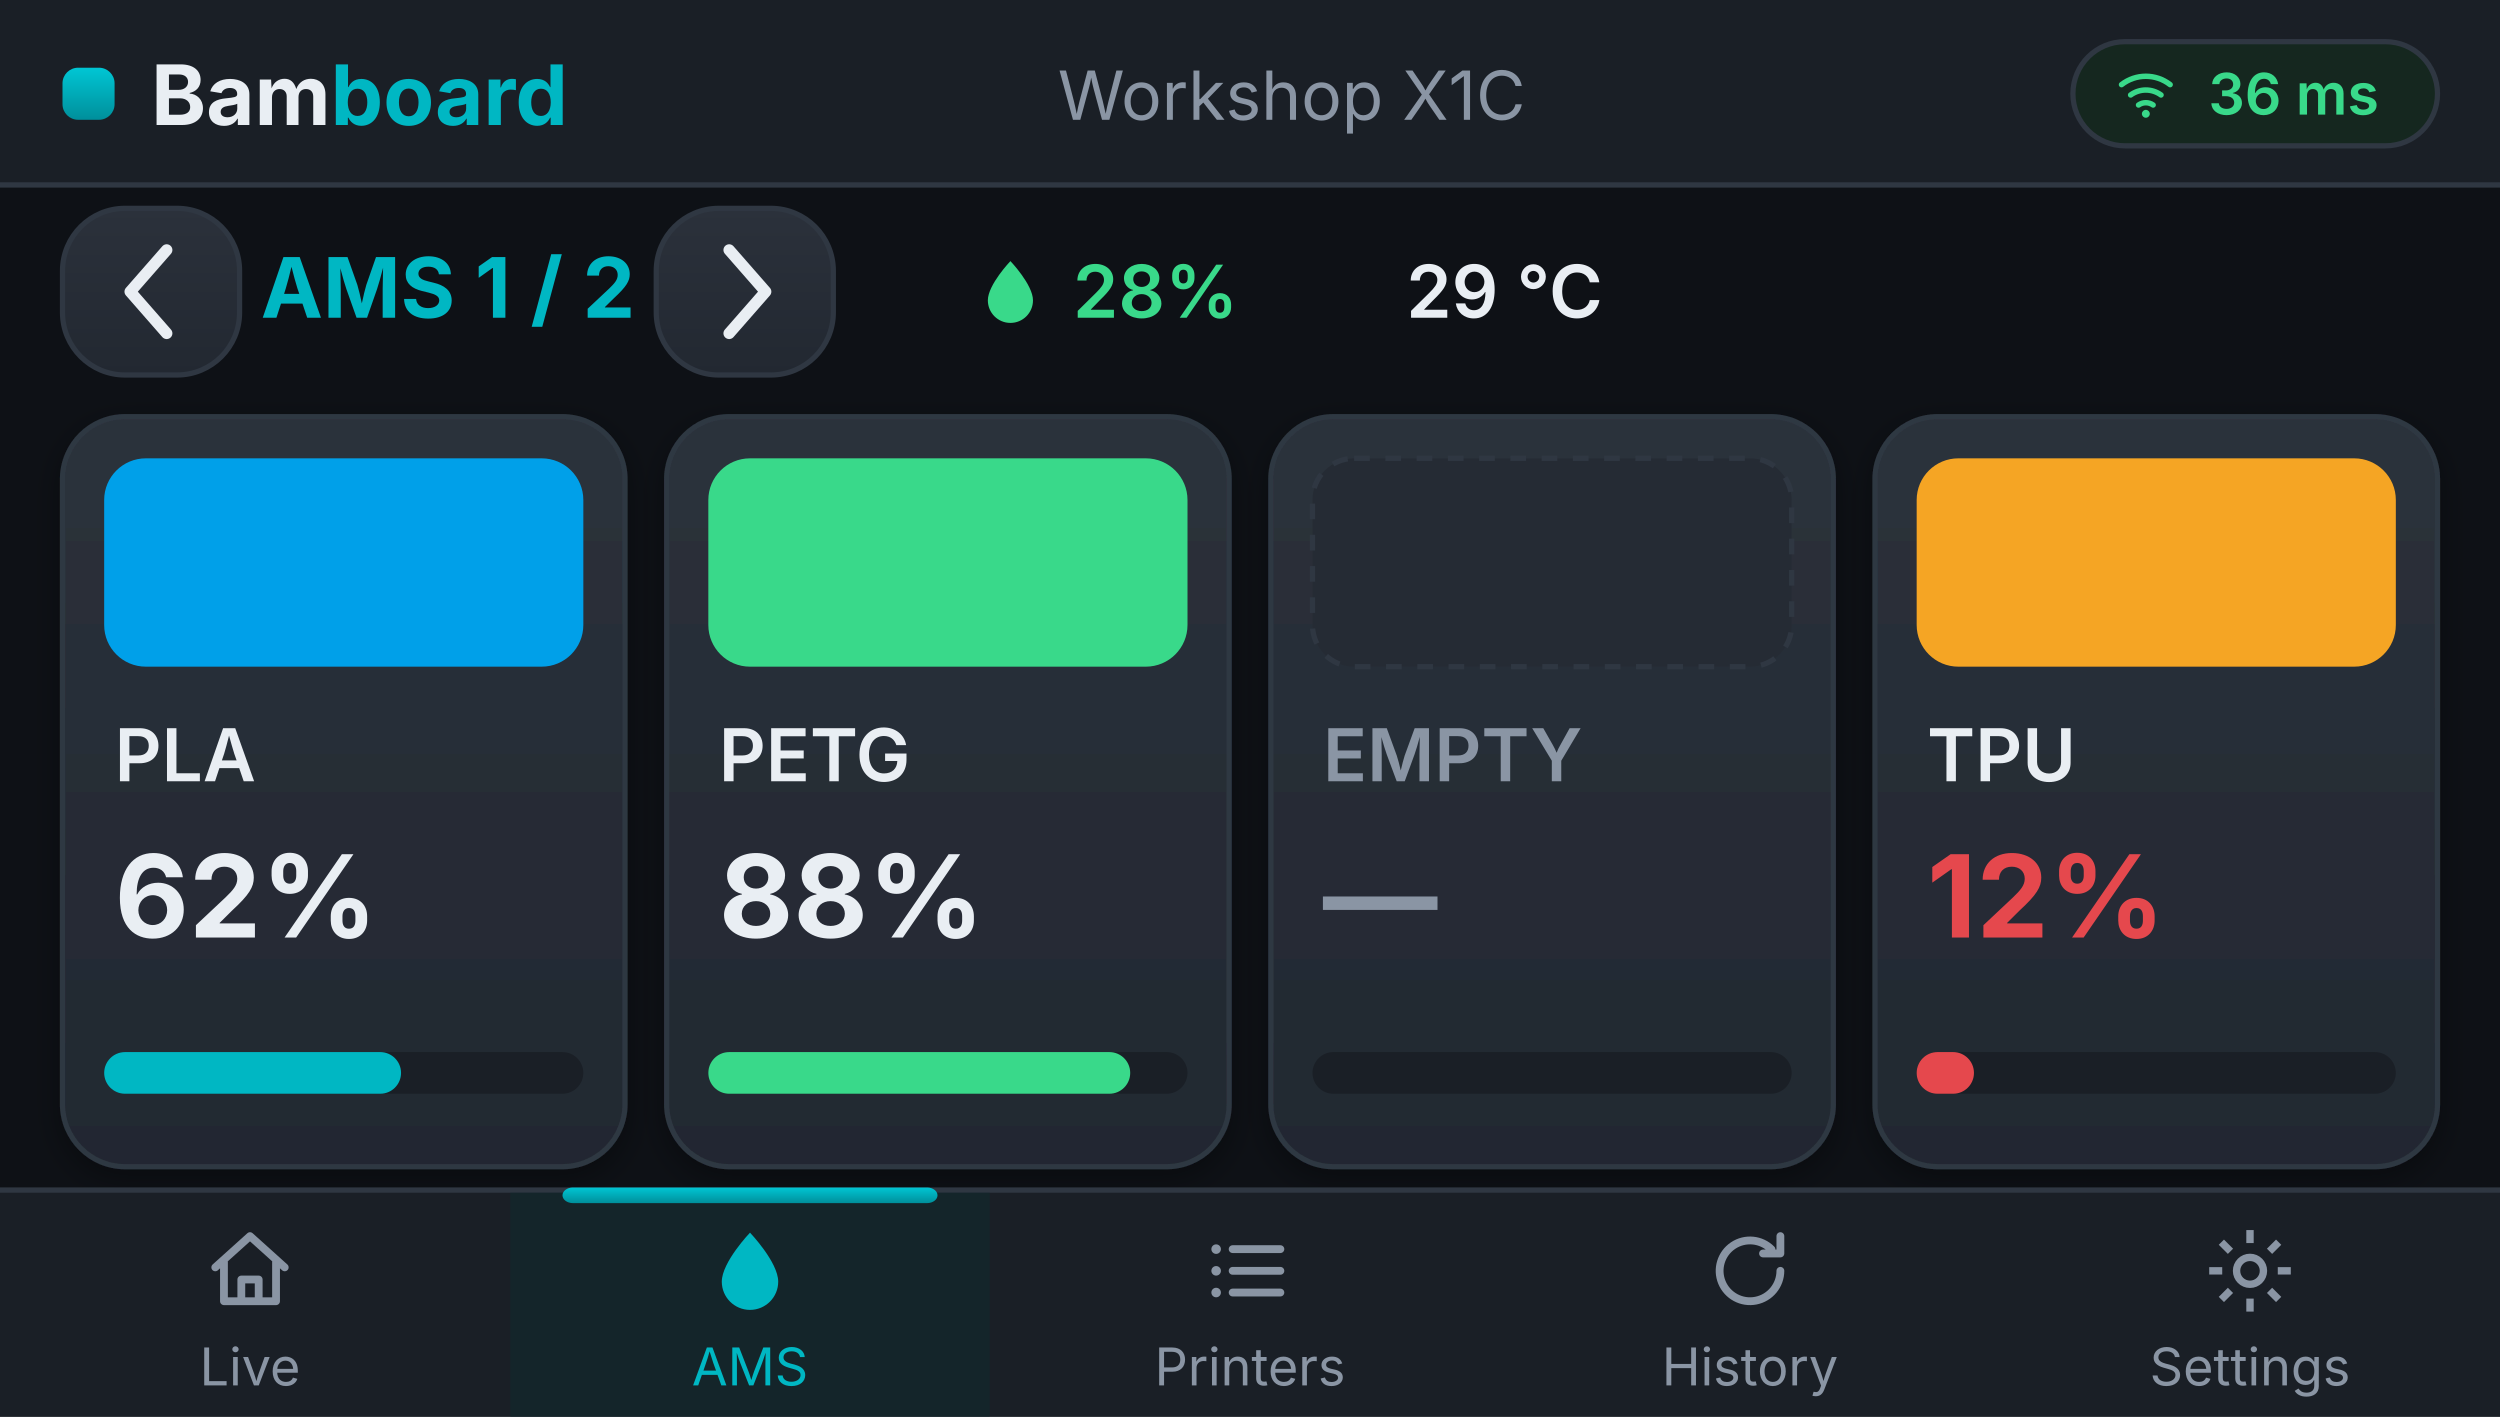
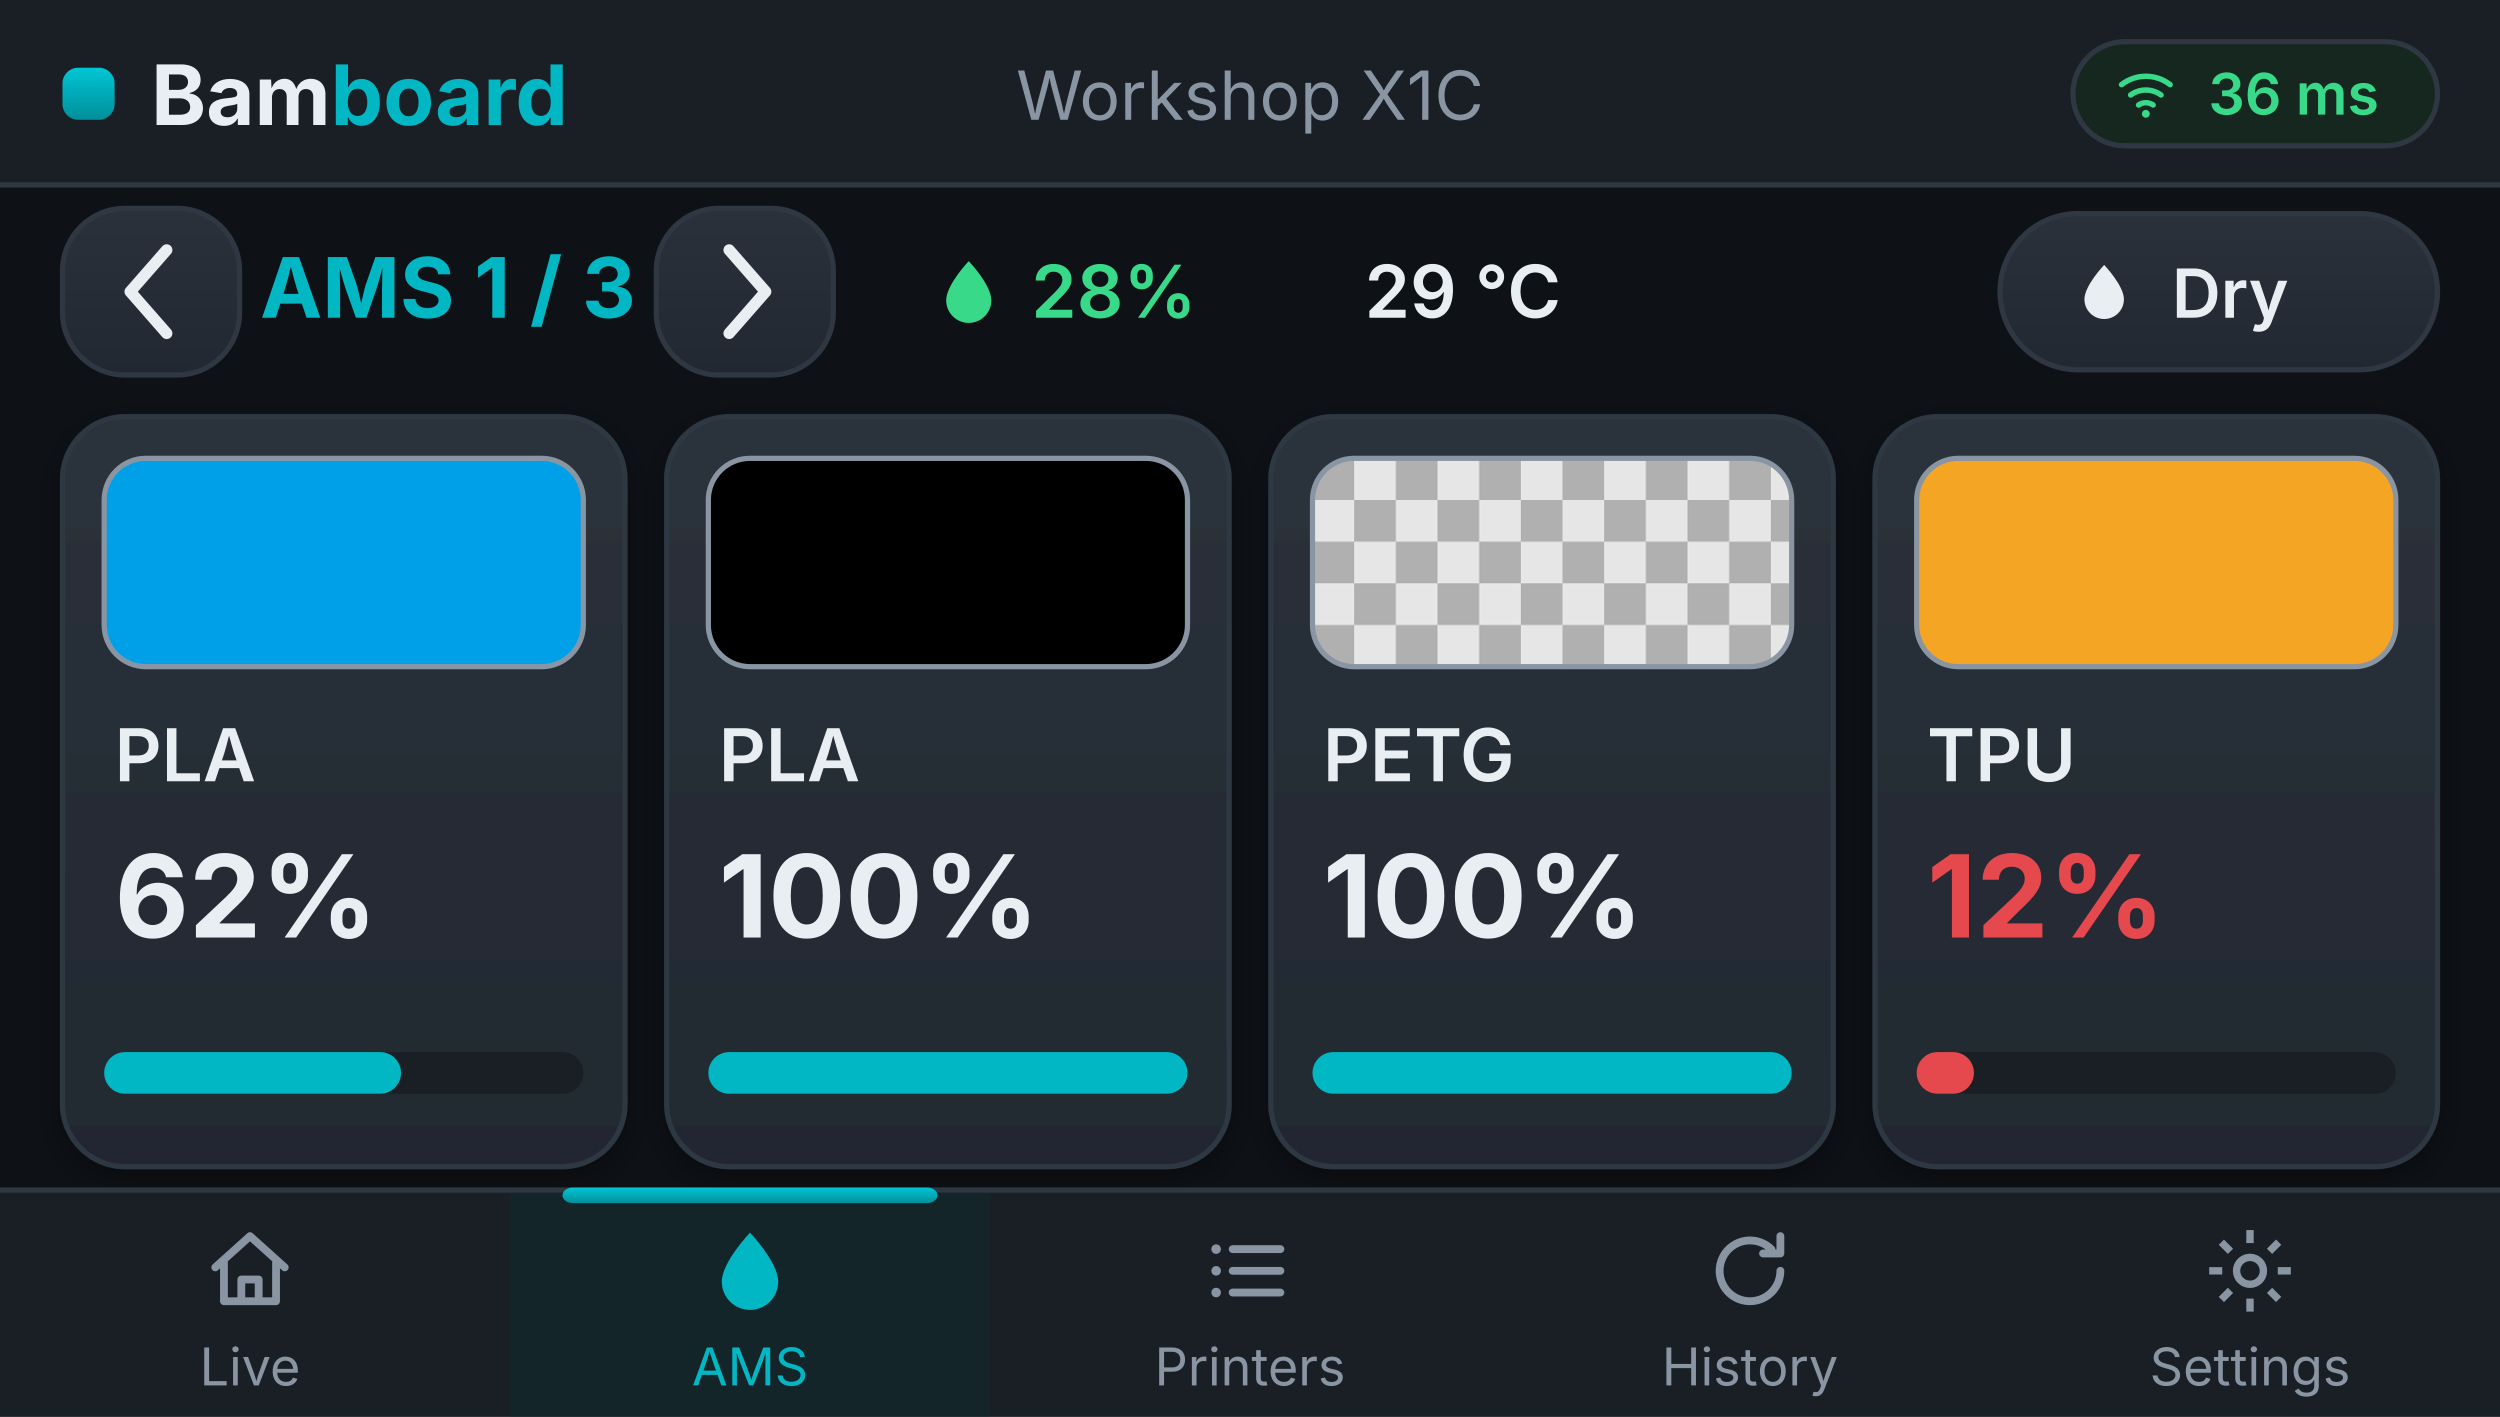
<svg xmlns="http://www.w3.org/2000/svg" viewBox="0 0 480 272" width="480" height="272" font-family="'Inter','Segoe UI',system-ui,sans-serif">
  <defs>
    <linearGradient id="acc" x1="0" y1="0" x2="0" y2="1">
      <stop offset="0" stop-color="#00C6D4" />
      <stop offset="1" stop-color="#008F9B" />
    </linearGradient>
    <linearGradient id="panel" x1="0" y1="0" x2="0" y2="1">
      <stop offset="0" stop-color="#2B313B" />
      <stop offset="1" stop-color="#222831" />
    </linearGradient>
    <filter id="cardSh" x="-20%" y="-20%" width="140%" height="160%">
      <feDropShadow dx="0" dy="2" stdDeviation="3" flood-color="#000000" flood-opacity="0.35" />
    </filter>
+     <pattern id="checker" width="16" height="16" patternUnits="userSpaceOnUse">
+       <rect width="16" height="16" fill="#E6E6E6" />
+       <rect width="8" height="8" fill="#B0B0B0" />
+       <rect x="8" y="8" width="8" height="8" fill="#B0B0B0" />
+     </pattern>
    <symbol id="ic-home" viewBox="0 0 24 24">
      <path d="M4 11.2 12 4l8 7.2M6 10v9h12v-9M10 19v-5h4v5" fill="none" stroke="currentColor" stroke-width="1.8" stroke-linejoin="round" stroke-linecap="round" />
    </symbol>
    <symbol id="ic-drop" viewBox="0 0 24 24">
      <path d="M12 3.2C12 3.2 5.5 10 5.5 14.5a6.5 6.5 0 0 0 13 0C18.5 10 12 3.2 12 3.2Z" fill="currentColor" />
    </symbol>
    <symbol id="ic-list" viewBox="0 0 24 24">
      <g fill="none" stroke="currentColor" stroke-width="1.8" stroke-linecap="round">
        <path d="M8 7h11M8 12h11M8 17h11" />
        <circle cx="4.2" cy="7" r="1.1" fill="currentColor" stroke="none" />
        <circle cx="4.2" cy="12" r="1.1" fill="currentColor" stroke="none" />
        <circle cx="4.2" cy="17" r="1.1" fill="currentColor" stroke="none" />
      </g>
    </symbol>
    <symbol id="ic-loop" viewBox="0 0 24 24">
      <path d="M19 12a7 7 0 1 1-2.05-4.95M19 4v4h-4" fill="none" stroke="currentColor" stroke-width="1.8" stroke-linecap="round" stroke-linejoin="round" />
    </symbol>
    <symbol id="ic-gear" viewBox="0 0 24 24">
      <g fill="none" stroke="currentColor" stroke-width="1.7" stroke-linejoin="round">
        <circle cx="12" cy="12" r="3.1" />
        <path d="M12 2.6v3M12 18.4v3M21.4 12h-3M5.6 12h-3M18.6 5.4l-2.1 2.1M7.5 16.5l-2.1 2.1M18.6 18.6l-2.1-2.1M7.5 7.5 5.4 5.4" />
      </g>
    </symbol>
    <symbol id="ic-wifi" viewBox="0 0 24 24">
      <g fill="none" stroke="currentColor" stroke-width="1.8" stroke-linecap="round">
        <path d="M4 9a13 13 0 0 1 16 0" />
        <path d="M7 12.4a8.5 8.5 0 0 1 10 0" />
        <path d="M9.6 15.7a4.2 4.2 0 0 1 4.8 0" />
      </g>
      <circle cx="12" cy="18.6" r="1.3" fill="currentColor" />
    </symbol>
  </defs>
  <rect width="480" height="272" fill="#0E1116" />
  <rect x="0" y="0" width="480" height="36" fill="#1A1F26" />
  <rect x="0" y="35" width="480" height="1" fill="#2F3742" />
  <rect x="12" y="13" width="10" height="10" rx="3" fill="url(#acc)" />
  <text x="29" y="24" font-size="16" font-weight="700" fill="#E9EEF3">Bam<tspan fill="#00B7C3">board</tspan>
  </text>
-   <text x="248" y="23" font-size="13" text-anchor="middle" fill="#8A95A4">Workshop X1C</text>
+   <text x="240" y="23" font-size="13" text-anchor="middle" fill="#8A95A4">Workshop X1C</text>
  <g transform="translate(398,8)">
    <rect width="70" height="20" rx="10" fill="#15271F" stroke="#2F3742" />
    <use href="#ic-wifi" x="7" y="3" width="14" height="14" style="color:#39D98A" />
    <text x="26" y="14" font-size="11" font-weight="600" fill="#39D98A">36 ms</text>
  </g>
  <g transform="translate(12,40)">
    <rect width="34" height="32" rx="12" fill="url(#panel)" stroke="#2F3742" />
    <path d="M20 8 L13 16 L20 24" fill="none" stroke="#E9EEF3" stroke-width="2.2" stroke-linecap="round" stroke-linejoin="round" />
  </g>
-   <text x="86" y="61" font-size="16" font-weight="700" fill="#00B7C3" text-anchor="middle">AMS 1 / 2</text>
+   <text x="86" y="61" font-size="16" font-weight="700" fill="#00B7C3" text-anchor="middle">AMS 1 / 3</text>
  <g transform="translate(126,40)">
    <rect width="34" height="32" rx="12" fill="url(#panel)" stroke="#2F3742" />
    <path d="M14 8 L21 16 L14 24" fill="none" stroke="#E9EEF3" stroke-width="2.2" stroke-linecap="round" stroke-linejoin="round" />
  </g>
-   <use href="#ic-drop" x="186" y="48" width="16" height="16" style="color:#39D98A" />
-   <text x="206" y="61" font-size="14" font-weight="600" fill="#39D98A">28%</text>
-   <text x="270" y="61" font-size="14" font-weight="600" fill="#E9EEF3">29 °C</text>
+   <use href="#ic-drop" x="178" y="48" width="16" height="16" style="color:#39D98A" />
+   <text x="198" y="61" font-size="14" font-weight="600" fill="#39D98A">28%</text>
+   <text x="262" y="61" font-size="14" font-weight="600" fill="#E9EEF3">29 °C</text>
+   <g transform="translate(384,41)">
+     <rect width="84" height="30" rx="15" fill="url(#panel)" stroke="#2F3742" />
+     <use href="#ic-drop" x="13" y="8" width="14" height="14" style="color:#E9EEF3" />
+     <text x="33" y="20" font-size="13" font-weight="600" fill="#E9EEF3">Dry</text>
+   </g>
  <g transform="translate(12,80)">
    <rect width="108" height="144" rx="12" fill="url(#panel)" stroke="#2F3742" filter="url(#cardSh)" />
-     <rect x="8" y="8" width="92" height="40" rx="8" fill="#00A0E9" />
+     <rect x="8" y="8" width="92" height="40" rx="8" fill="#00A0E9" stroke="#8A95A4" />
    <text x="10" y="70" font-size="14" font-weight="600" fill="#E9EEF3">PLA</text>
    <text x="10" y="100" font-size="22" font-weight="700" fill="#E9EEF3">62%</text>
    <rect x="8" y="122" width="92" height="8" rx="4" fill="#1A1F26" />
    <rect x="8" y="122" width="57" height="8" rx="4" fill="#00B7C3" />
  </g>
  <g transform="translate(128,80)">
    <rect width="108" height="144" rx="12" fill="url(#panel)" stroke="#2F3742" filter="url(#cardSh)" />
-     <rect x="8" y="8" width="92" height="40" rx="8" fill="#39D98A" />
-     <text x="10" y="70" font-size="14" font-weight="600" fill="#E9EEF3">PETG</text>
-     <text x="10" y="100" font-size="22" font-weight="700" fill="#E9EEF3">88%</text>
+     <rect x="8" y="8" width="92" height="40" rx="8" fill="#000000" stroke="#8A95A4" />
+     <text x="10" y="70" font-size="14" font-weight="600" fill="#E9EEF3">PLA</text>
+     <text x="10" y="100" font-size="22" font-weight="700" fill="#E9EEF3">100%</text>
    <rect x="8" y="122" width="92" height="8" rx="4" fill="#1A1F26" />
-     <rect x="8" y="122" width="81" height="8" rx="4" fill="#39D98A" />
+     <rect x="8" y="122" width="92" height="8" rx="4" fill="#00B7C3" />
  </g>
  <g transform="translate(244,80)">
    <rect width="108" height="144" rx="12" fill="url(#panel)" stroke="#2F3742" filter="url(#cardSh)" />
-     <rect x="8" y="8" width="92" height="40" rx="8" fill="#252B34" stroke="#2F3742" stroke-dasharray="3 3" />
-     <text x="10" y="70" font-size="14" font-weight="600" fill="#8A95A4">EMPTY</text>
-     <text x="10" y="100" font-size="22" font-weight="700" fill="#8A95A4">—</text>
+     <rect x="8" y="8" width="92" height="40" rx="8" fill="url(#checker)" stroke="#8A95A4" />
+     <text x="10" y="70" font-size="14" font-weight="600" fill="#E9EEF3">PETG</text>
+     <text x="10" y="100" font-size="22" font-weight="700" fill="#E9EEF3">100%</text>
    <rect x="8" y="122" width="92" height="8" rx="4" fill="#1A1F26" />
+     <rect x="8" y="122" width="92" height="8" rx="4" fill="#00B7C3" />
  </g>
  <g transform="translate(360,80)">
    <rect width="108" height="144" rx="12" fill="url(#panel)" stroke="#2F3742" filter="url(#cardSh)" />
-     <rect x="8" y="8" width="92" height="40" rx="8" fill="#F5A524" />
+     <rect x="8" y="8" width="92" height="40" rx="8" fill="#F5A524" stroke="#8A95A4" />
    <text x="10" y="70" font-size="14" font-weight="600" fill="#E9EEF3">TPU</text>
    <text x="10" y="100" font-size="22" font-weight="700" fill="#E5484D">12%</text>
    <rect x="8" y="122" width="92" height="8" rx="4" fill="#1A1F26" />
    <rect x="8" y="122" width="11" height="8" rx="4" fill="#E5484D" />
  </g>
  <rect x="0" y="228" width="480" height="44" fill="#1A1F26" />
  <rect x="0" y="228" width="480" height="1" fill="#2F3742" />
  <rect x="98" y="229" width="92" height="43" fill="#0E2A2E" opacity="0.55" />
  <rect x="108" y="228" width="72" height="3" rx="2" fill="url(#acc)" />
  <g text-anchor="middle">
    <use href="#ic-home" x="38" y="234" width="20" height="20" style="color:#8A95A4" />
    <text x="48" y="266" font-size="10" fill="#8A95A4">Live</text>
    <use href="#ic-drop" x="134" y="234" width="20" height="20" style="color:#00B7C3" />
    <text x="144" y="266" font-size="10" fill="#00B7C3">AMS</text>
    <use href="#ic-list" x="230" y="234" width="20" height="20" style="color:#8A95A4" />
    <text x="240" y="266" font-size="10" fill="#8A95A4">Printers</text>
    <use href="#ic-loop" x="326" y="234" width="20" height="20" style="color:#8A95A4" />
    <text x="336" y="266" font-size="10" fill="#8A95A4">History</text>
    <use href="#ic-gear" x="422" y="234" width="20" height="20" style="color:#8A95A4" />
    <text x="432" y="266" font-size="10" fill="#8A95A4">Settings</text>
  </g>
</svg>
